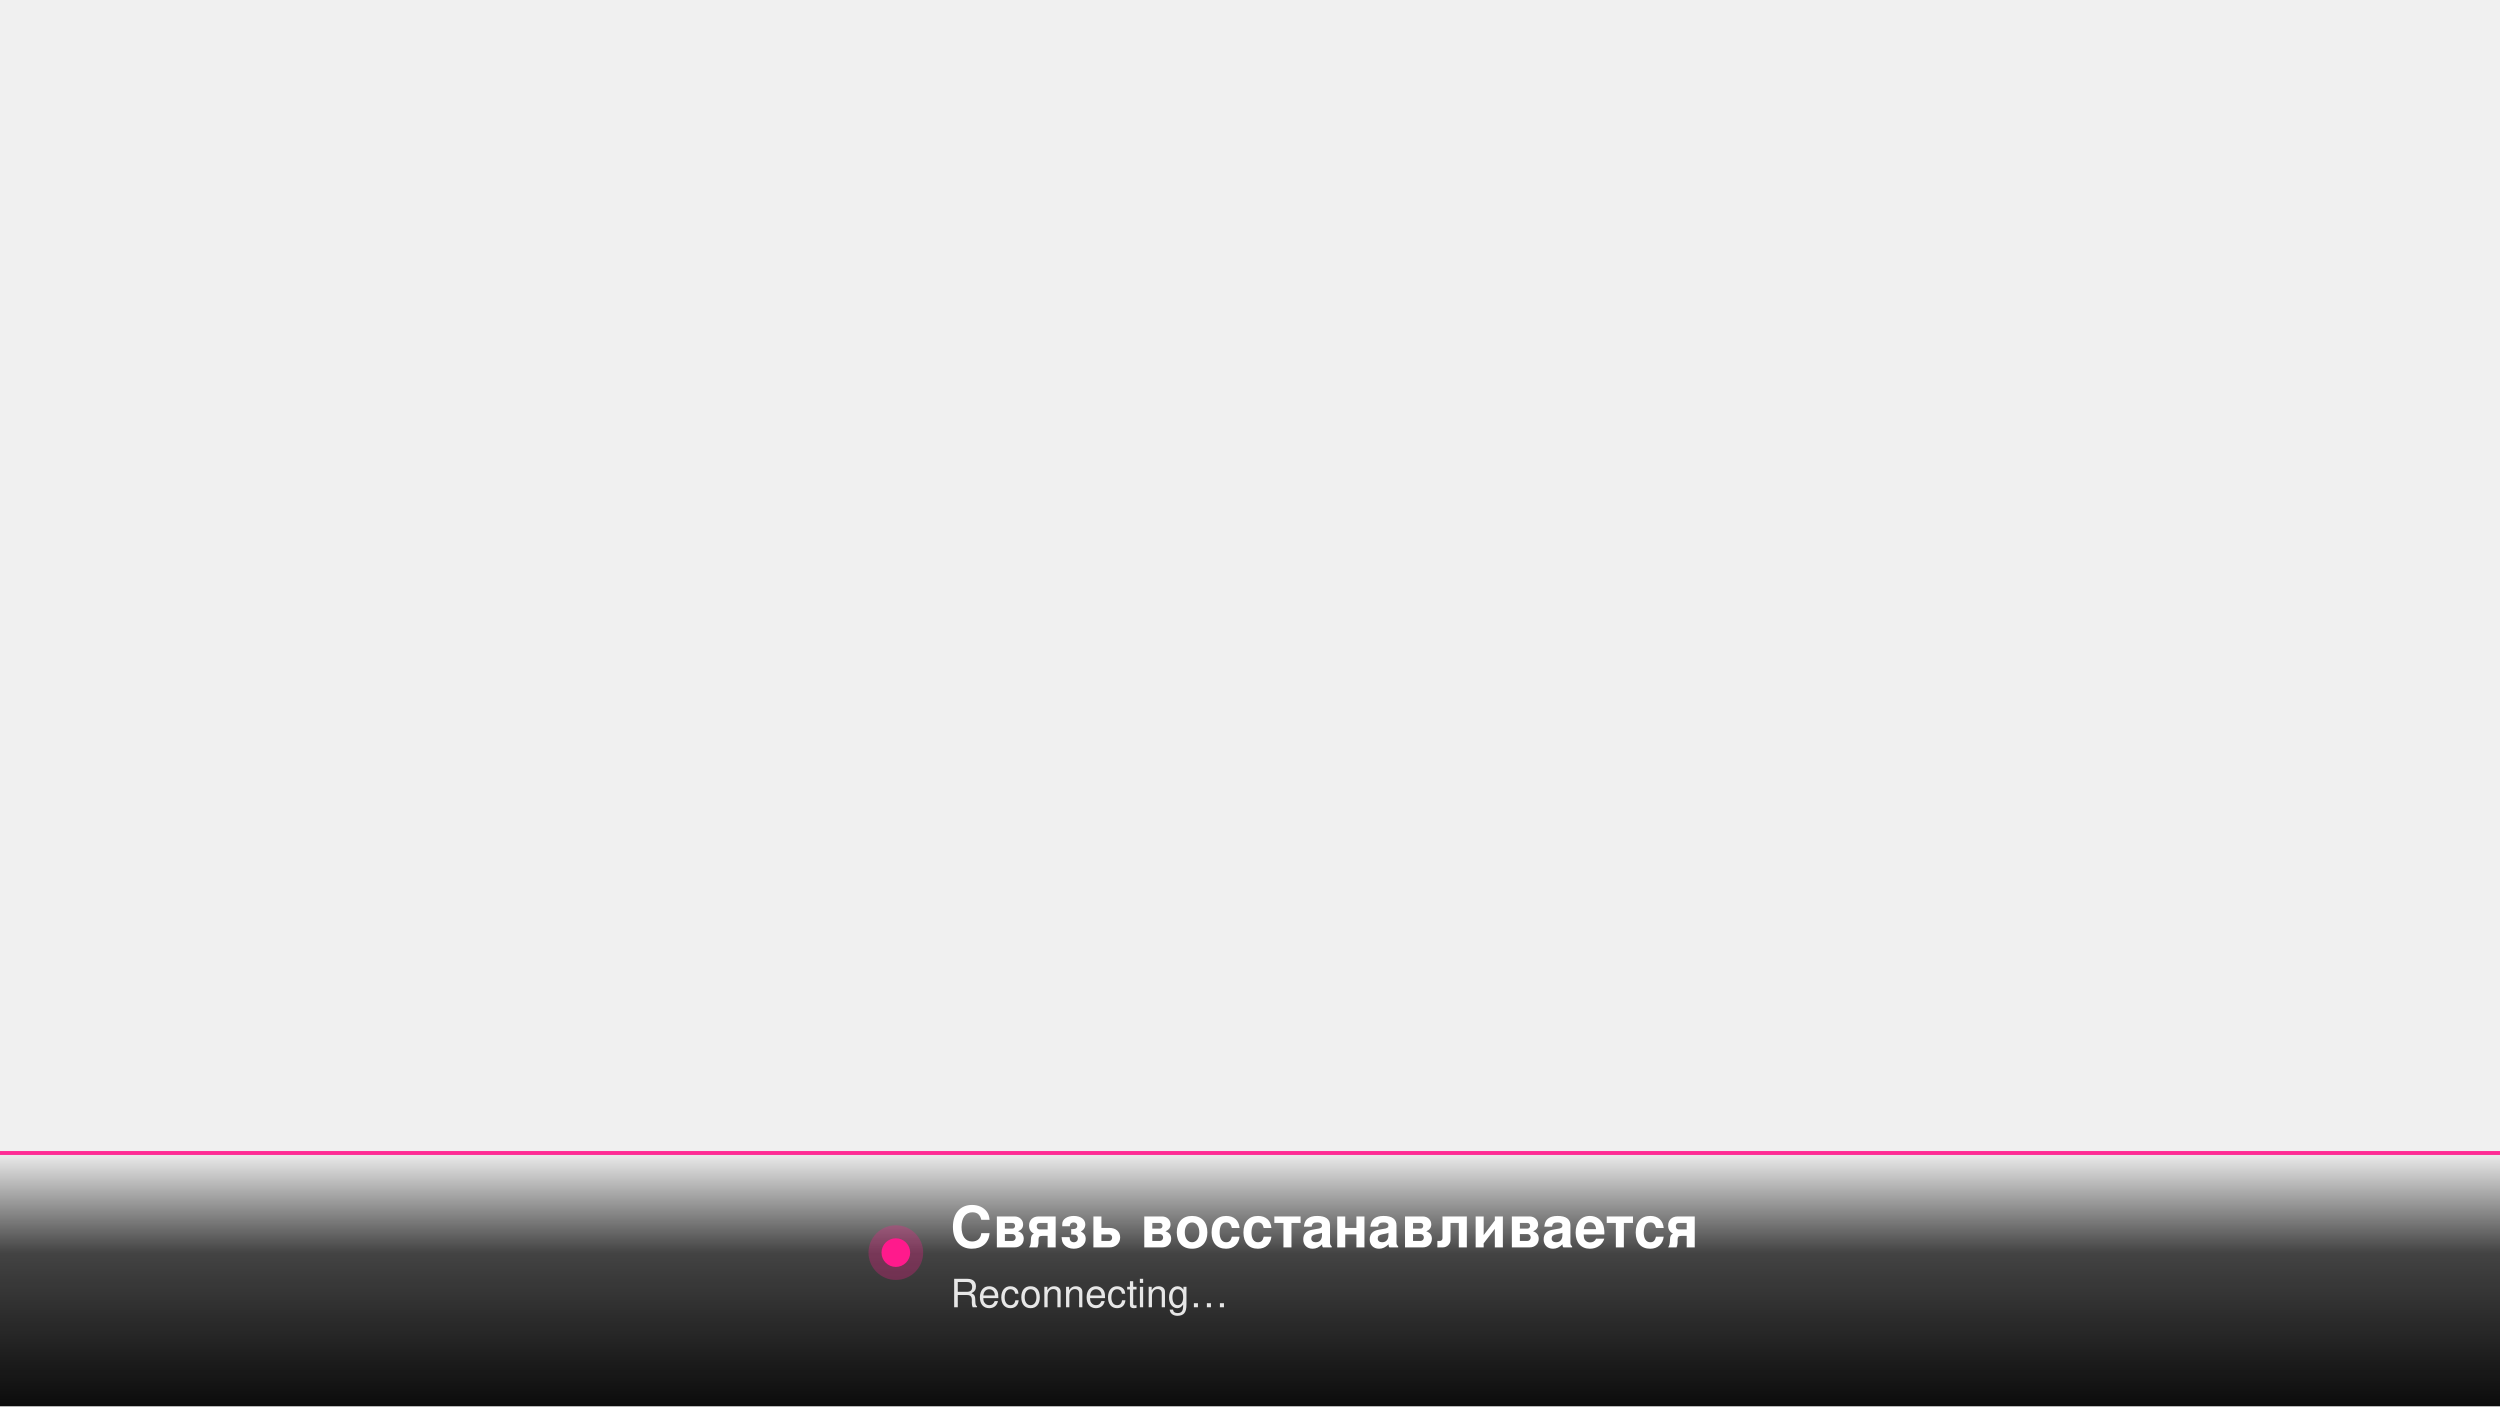
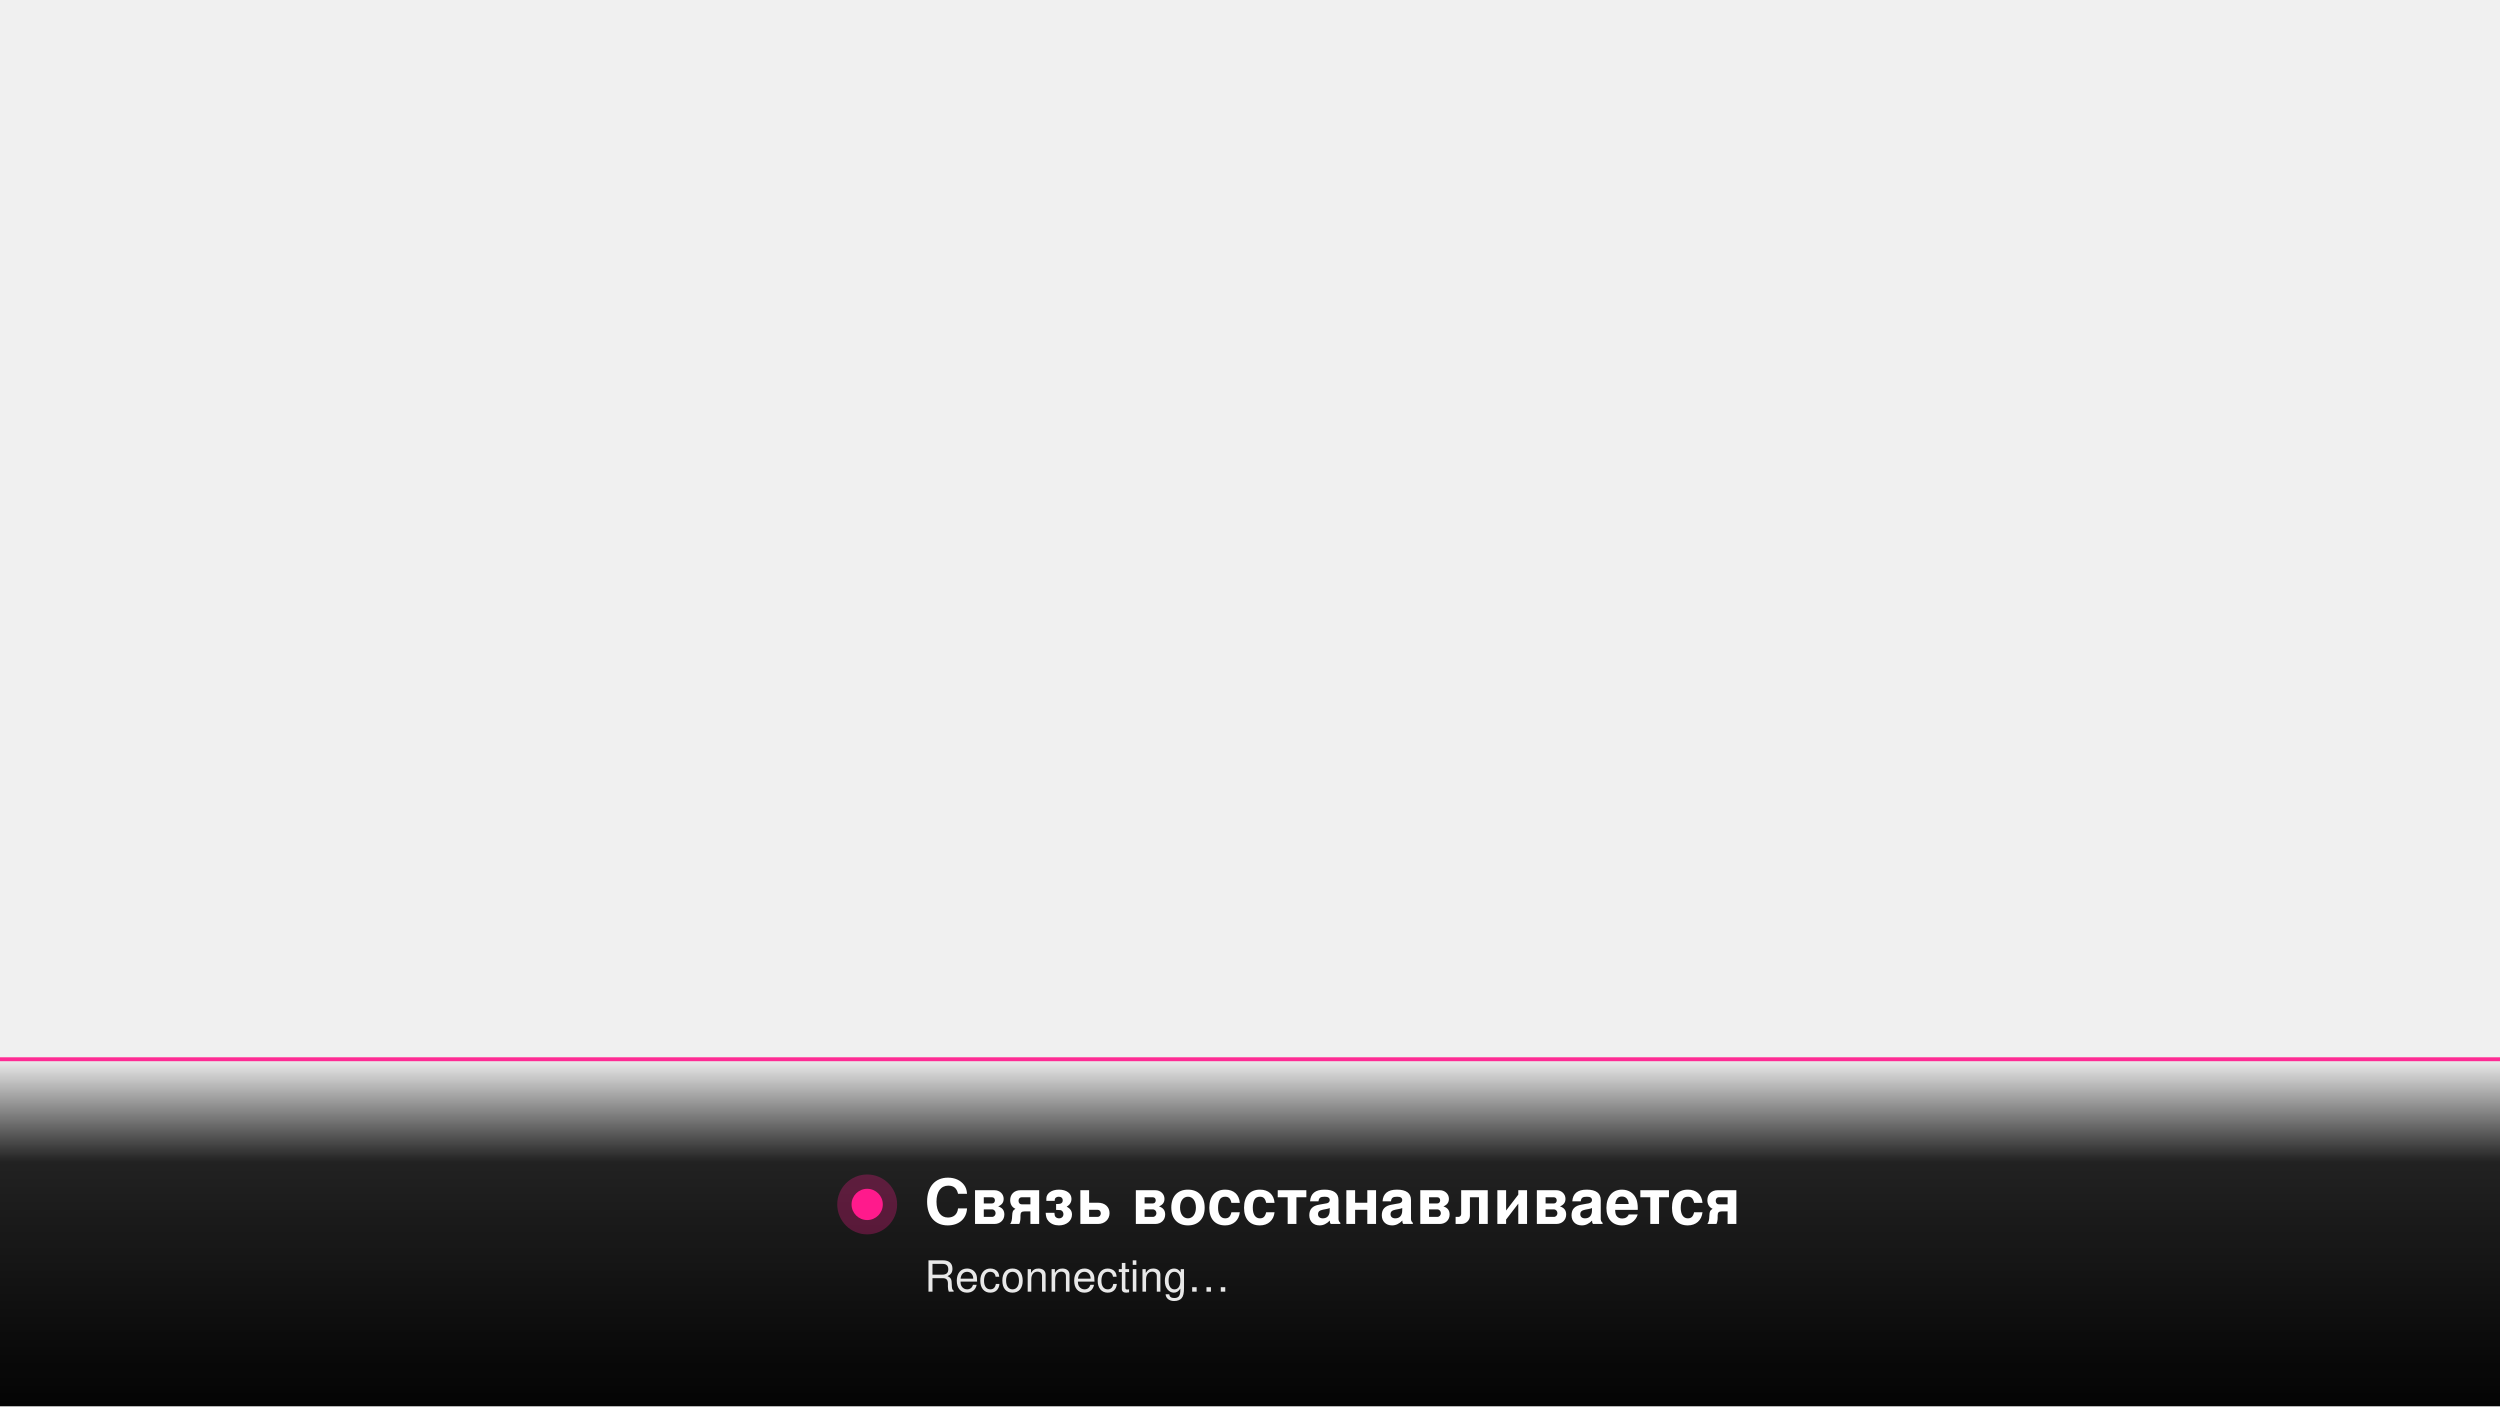
<svg xmlns="http://www.w3.org/2000/svg" width="1920" height="1080" viewBox="0 0 1920 1080">
  <defs>
    <linearGradient id="fadeC" x1="0" y1="0" x2="0" y2="1">
      <stop offset="0%" stop-color="#000000" stop-opacity="0" />
-       <stop offset="40%" stop-color="#000000" stop-opacity="0.72" />
-       <stop offset="100%" stop-color="#000000" stop-opacity="0.95" />
+       <stop offset="30%" stop-color="#000000" stop-opacity="0.86" />
+       <stop offset="100%" stop-color="#000000" stop-opacity="0.985" />
    </linearGradient>
  </defs>
-   <rect x="0" y="884" width="1920" height="196" fill="url(#fadeC)" />
-   <rect x="0" y="884" width="1920" height="3" fill="#FF1A8C" opacity="0.92" />
-   <circle cx="688" cy="962" r="21" fill="#FF1A8C" opacity="0.28" />
-   <circle cx="688" cy="962" r="11" fill="#FF1A8C" />
-   <text x="730" y="958" font-family="Helvetica Neue, Helvetica, Arial, sans-serif" font-size="44" font-weight="700" fill="#FFFFFF">
+   <rect x="0" y="812" width="1920" height="268" fill="url(#fadeC)" />
+   <rect x="0" y="812" width="1920" height="3" fill="#FF1A8C" opacity="0.92" />
+   <circle cx="666" cy="925" r="23" fill="#FF1A8C" opacity="0.28" />
+   <circle cx="666" cy="925" r="12" fill="#FF1A8C" />
+   <text x="710" y="940" font-family="Helvetica Neue, Helvetica, Arial, sans-serif" font-size="48" font-weight="700" fill="#FFFFFF">
    Связь восстанавливается
  </text>
-   <text x="730" y="1004" font-family="Helvetica Neue, Helvetica, Arial, sans-serif" font-size="30" font-weight="500" fill="#FFFFFF" fill-opacity="0.88">
+   <text x="710" y="992" font-family="Helvetica Neue, Helvetica, Arial, sans-serif" font-size="33" font-weight="500" fill="#FFFFFF" fill-opacity="0.90">
    Reconnecting…
  </text>
</svg>
